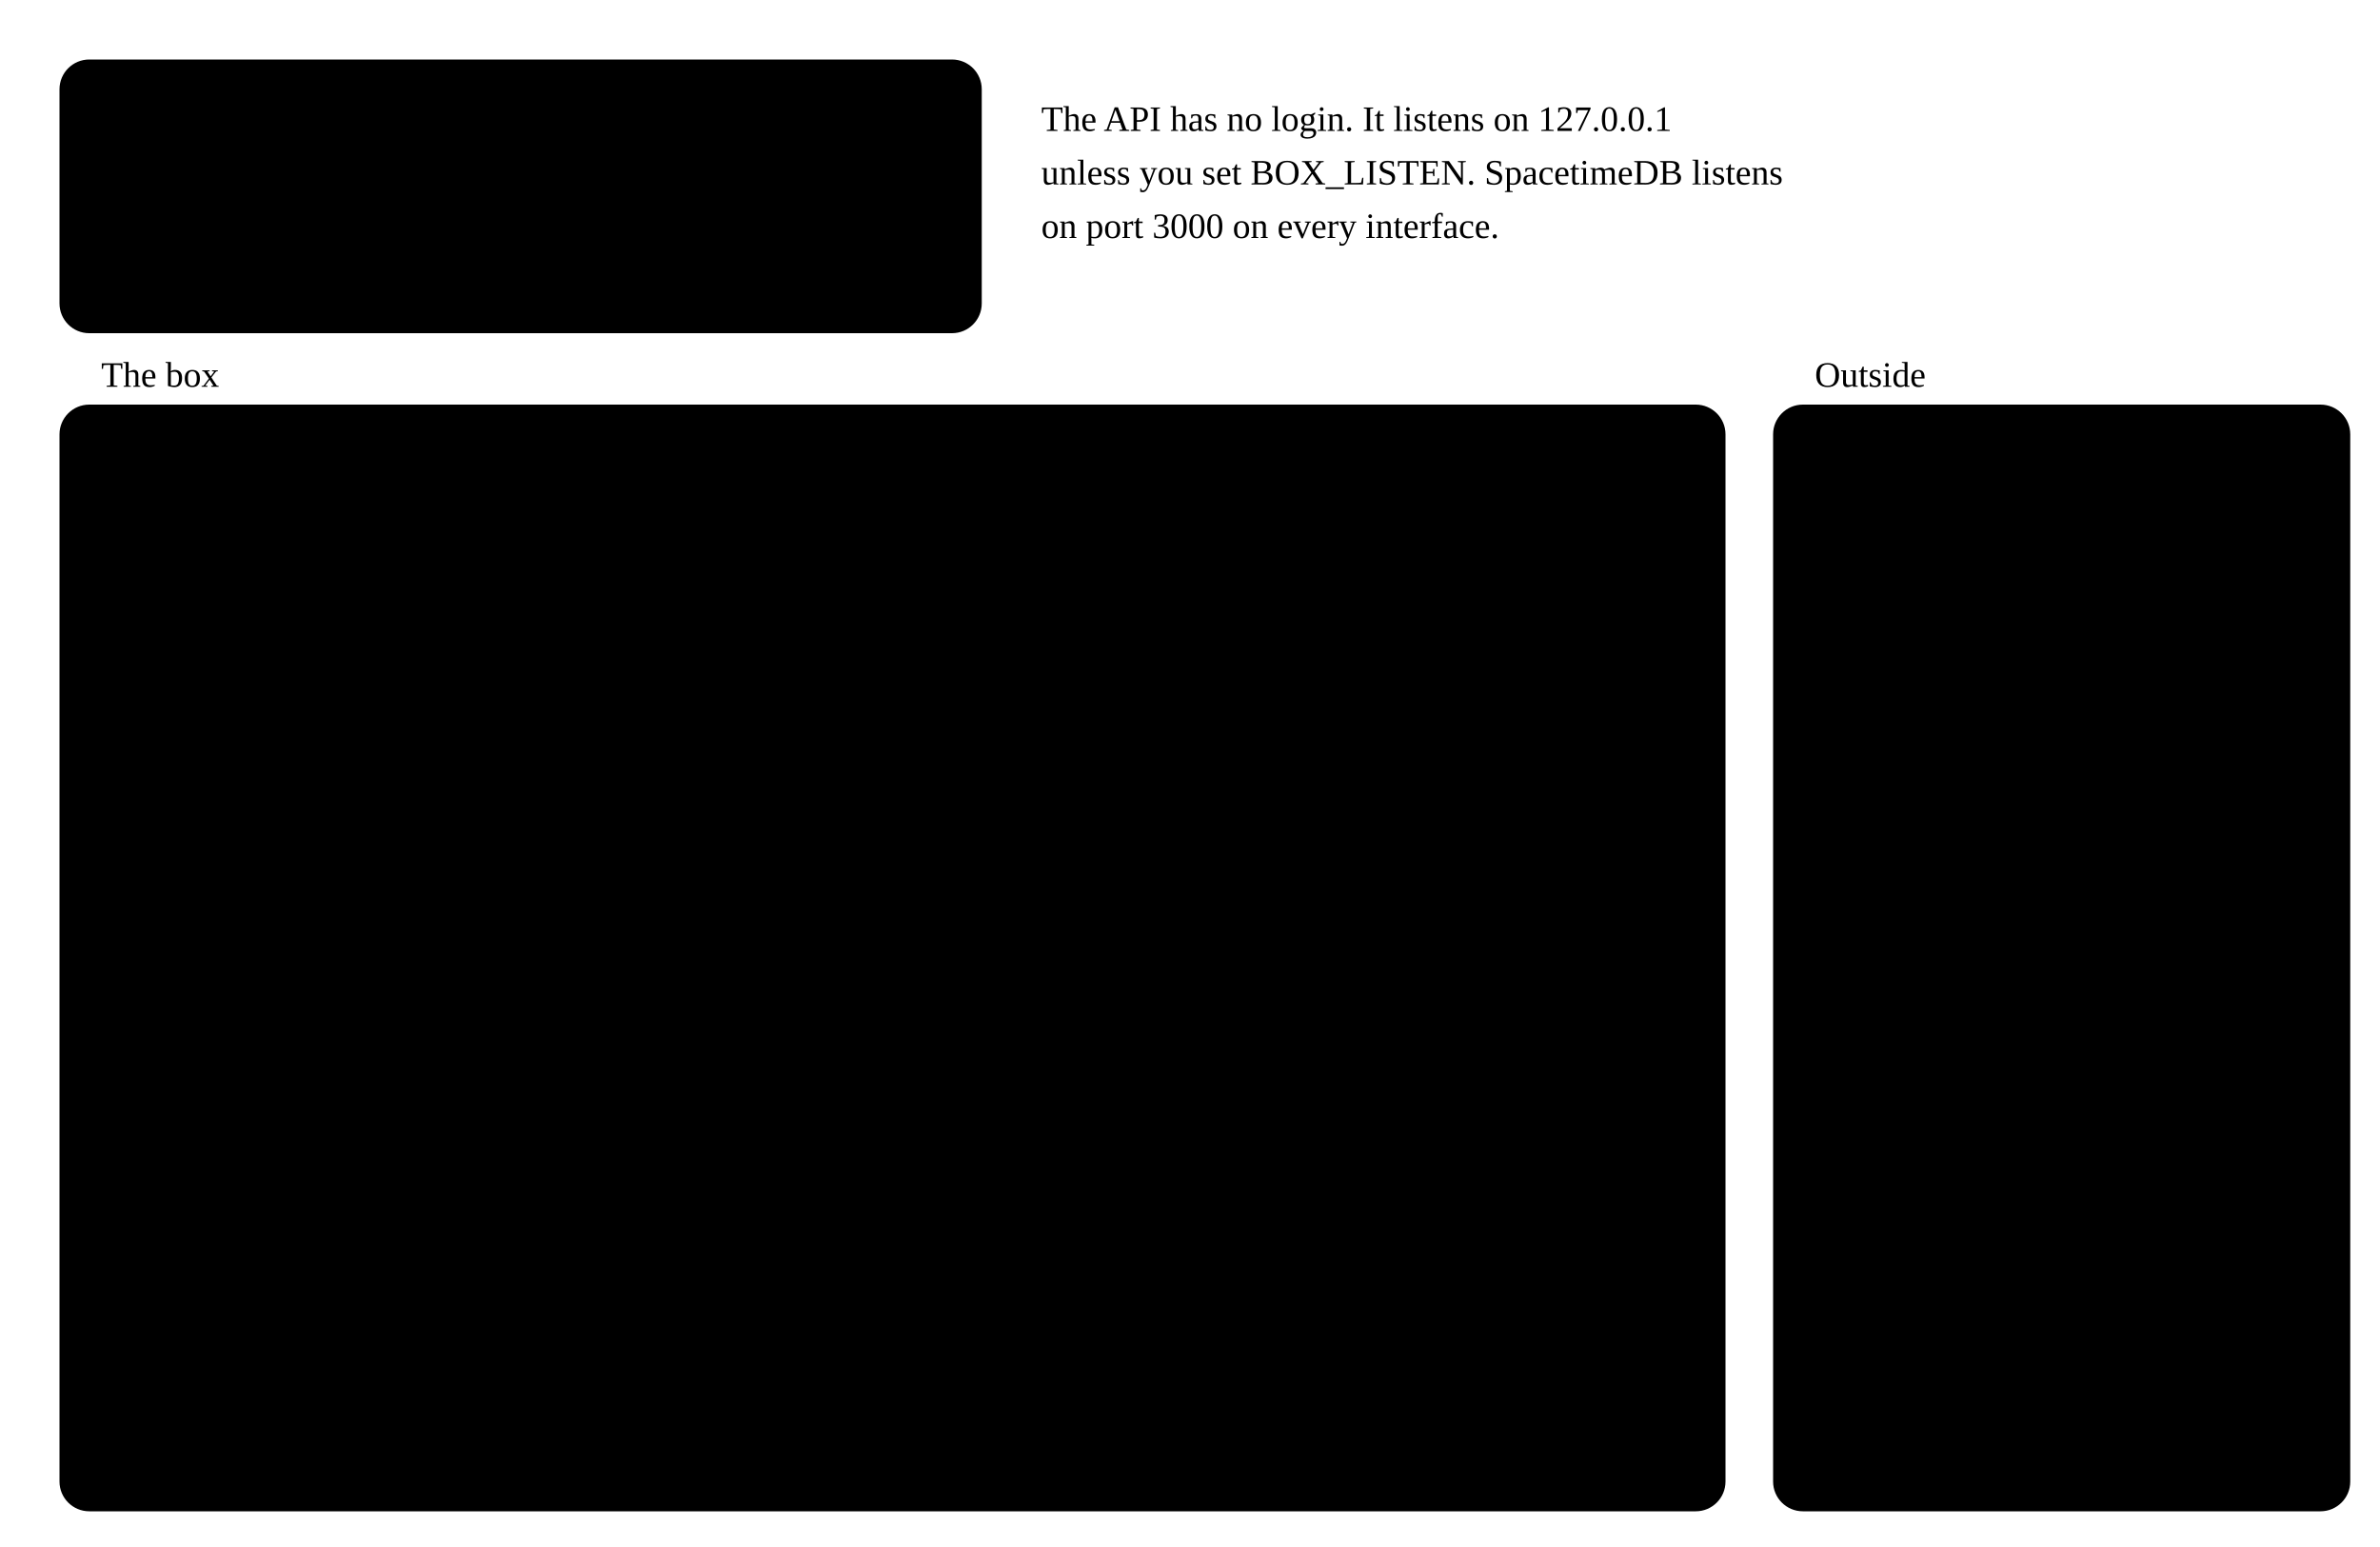
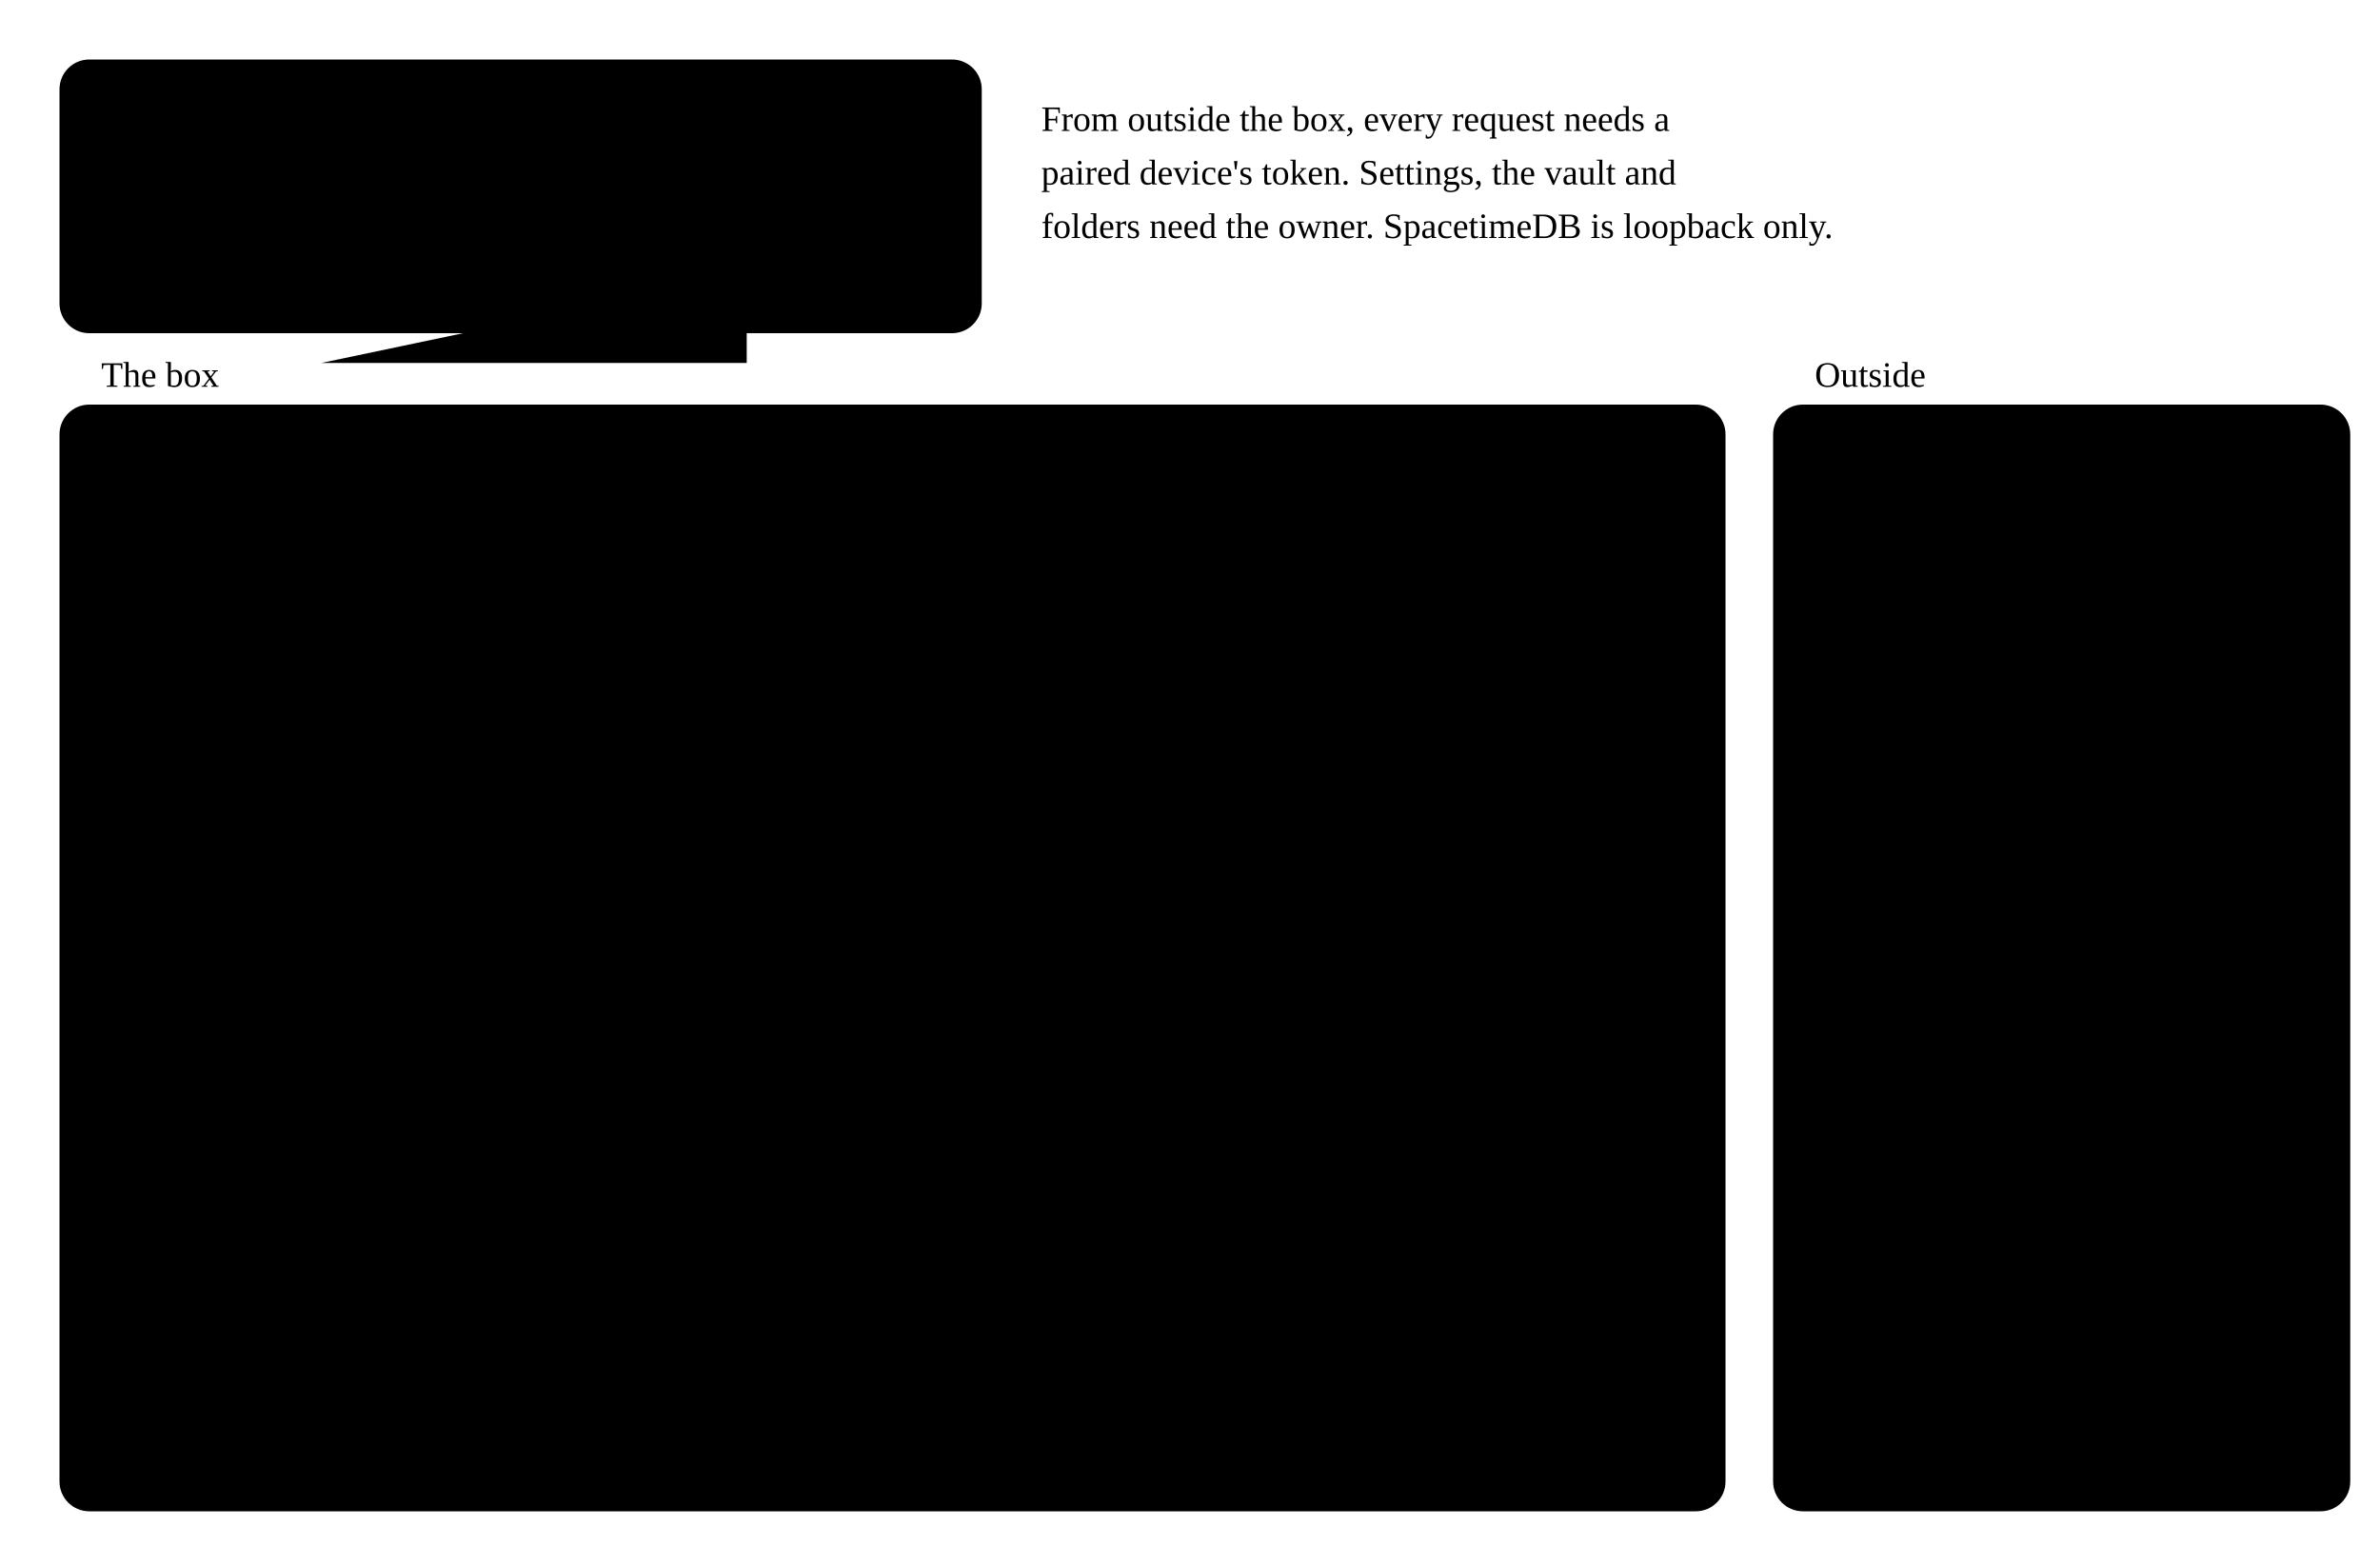
<svg xmlns="http://www.w3.org/2000/svg" viewBox="0 0 800 520" role="img" aria-labelledby="trust-title trust-desc">
  <defs>
    <marker id="trust-arrow" viewBox="0 0 10 10" refX="9" refY="5" markerWidth="7" markerHeight="7" orient="auto-start-reverse">
      <path d="M0 0L10 5L0 10z" class="arrowhead" />
    </marker>
  </defs>
  <rect x="20" y="20" width="310" height="92" rx="10" class="zone" />
  <text x="34" y="38" class="muted">Your devices</text>
  <rect x="36" y="48" width="140" height="44" rx="6" class="node" />
  <text x="106" y="75" text-anchor="middle">Portal</text>
  <rect x="186" y="48" width="130" height="44" rx="6" class="node" />
  <text x="251" y="75" text-anchor="middle">Phone</text>
-   <text x="350" y="44" class="muted">The API has no login. It listens on 127.0.0.1</text>
-   <text x="350" y="62" class="muted">unless you set BOX_LISTEN. SpacetimeDB listens</text>
-   <text x="350" y="80" class="muted">on port 3000 on every interface.</text>
-   <text x="114" y="150" class="muted mono">:7700</text>
-   <text x="259" y="150" class="muted mono">:3000</text>
+   <text x="350" y="44" class="muted">From outside the box, every request needs a</text>
+   <text x="350" y="62" class="muted">paired device's token. Settings, the vault and</text>
+   <text x="350" y="80" class="muted">folders need the owner. SpacetimeDB is loopback only.</text>
+   <text x="114" y="150" class="muted mono">:7700 + token</text>
  <rect x="20" y="136" width="560" height="372" rx="10" class="zone" />
  <text x="34" y="130" class="muted">The box</text>
  <rect x="36" y="168" width="528" height="146" rx="8" class="node-strong" />
  <text x="548" y="186" text-anchor="end" class="muted">Root: the core</text>
  <rect x="52" y="196" width="120" height="48" rx="6" class="accent" />
  <text x="112" y="225" text-anchor="middle">API</text>
-   <rect x="184" y="196" width="130" height="48" rx="6" class="accent" />
-   <text x="249" y="225" text-anchor="middle">SpacetimeDB</text>
+   <rect x="184" y="196" width="130" height="48" rx="6" class="node" />
+   <text x="249" y="216" text-anchor="middle">SpacetimeDB</text>
+   <text x="249" y="234" text-anchor="middle" class="muted mono">127.0.0.1 only</text>
  <rect x="326" y="196" width="110" height="48" rx="6" class="node" />
  <text x="381" y="225" text-anchor="middle">Action log</text>
  <rect x="448" y="196" width="104" height="48" rx="6" class="node" />
  <text x="500" y="225" text-anchor="middle">Apps</text>
  <rect x="52" y="256" width="120" height="44" rx="6" class="node" />
  <text x="112" y="283" text-anchor="middle">Vault</text>
  <rect x="184" y="256" width="130" height="44" rx="6" class="node" />
  <text x="249" y="283" text-anchor="middle">Broker</text>
  <rect x="326" y="256" width="226" height="44" rx="6" class="node" />
  <text x="439" y="283" text-anchor="middle">Proxy</text>
  <rect x="36" y="340" width="256" height="152" rx="8" class="zone" />
  <text x="50" y="482" class="muted">Task A's own user</text>
  <rect x="52" y="376" width="224" height="52" rx="6" class="node" />
  <text x="66" y="398">Task A</text>
  <text x="66" y="418" class="muted">own copy, no keys, no sudo</text>
  <rect x="308" y="340" width="256" height="152" rx="8" class="zone" />
  <text x="322" y="482" class="muted">Task B's own user</text>
  <rect x="324" y="376" width="224" height="52" rx="6" class="node" />
  <text x="338" y="398">Task B</text>
  <text x="338" y="418" class="muted">own copy, no keys, no sudo</text>
  <path d="M249 376V302" class="line" marker-end="url(#trust-arrow)" />
  <text x="200" y="356" class="muted">socket</text>
  <path d="M470 376V302" class="line" marker-end="url(#trust-arrow)" />
  <text x="478" y="356" class="muted">proxy only</text>
  <path d="M100 376V302" class="line-danger" />
  <path d="M94 333L106 345M106 333L94 345" class="line-danger" stroke-dasharray="none" stroke-width="2" />
  <text x="62" y="328" class="text-danger" font-size="12">vault</text>
  <path d="M276 402H324" class="line-danger" />
  <path d="M294 396L306 408M306 396L294 408" class="line-danger" stroke-dasharray="none" stroke-width="2" />
  <text x="300" y="450" text-anchor="middle" class="text-danger" font-size="12">other tasks' copies</text>
  <path d="M548 412H608" class="line-danger" />
  <path d="M572 406L584 418M584 406L572 418" class="line-danger" stroke-dasharray="none" stroke-width="2" />
  <rect x="596" y="136" width="194" height="372" rx="10" class="zone" />
  <text x="610" y="130" class="muted">Outside</text>
  <rect x="610" y="196" width="168" height="48" rx="6" class="node" />
  <text x="694" y="216" text-anchor="middle">APIs tools call</text>
  <text x="694" y="234" text-anchor="middle" class="muted">with vault keys</text>
  <path d="M552 220H608" class="line" marker-end="url(#trust-arrow)" />
  <rect x="610" y="256" width="168" height="48" rx="6" class="node" />
  <text x="694" y="276" text-anchor="middle">Allowed hosts</text>
  <text x="694" y="294" text-anchor="middle" class="muted">and the model service</text>
  <path d="M552 278H608" class="line" marker-end="url(#trust-arrow)" />
  <rect x="610" y="388" width="168" height="48" rx="6" class="danger" />
  <text x="694" y="408" text-anchor="middle">Any other host</text>
  <text x="694" y="426" text-anchor="middle" class="muted">refused, logged</text>
  <path d="M106 92V194" class="line" marker-end="url(#trust-arrow)" />
-   <path d="M251 92V194" class="line" marker-end="url(#trust-arrow)" />
+   <path d="M251 92V122H108" class="line" />
</svg>
